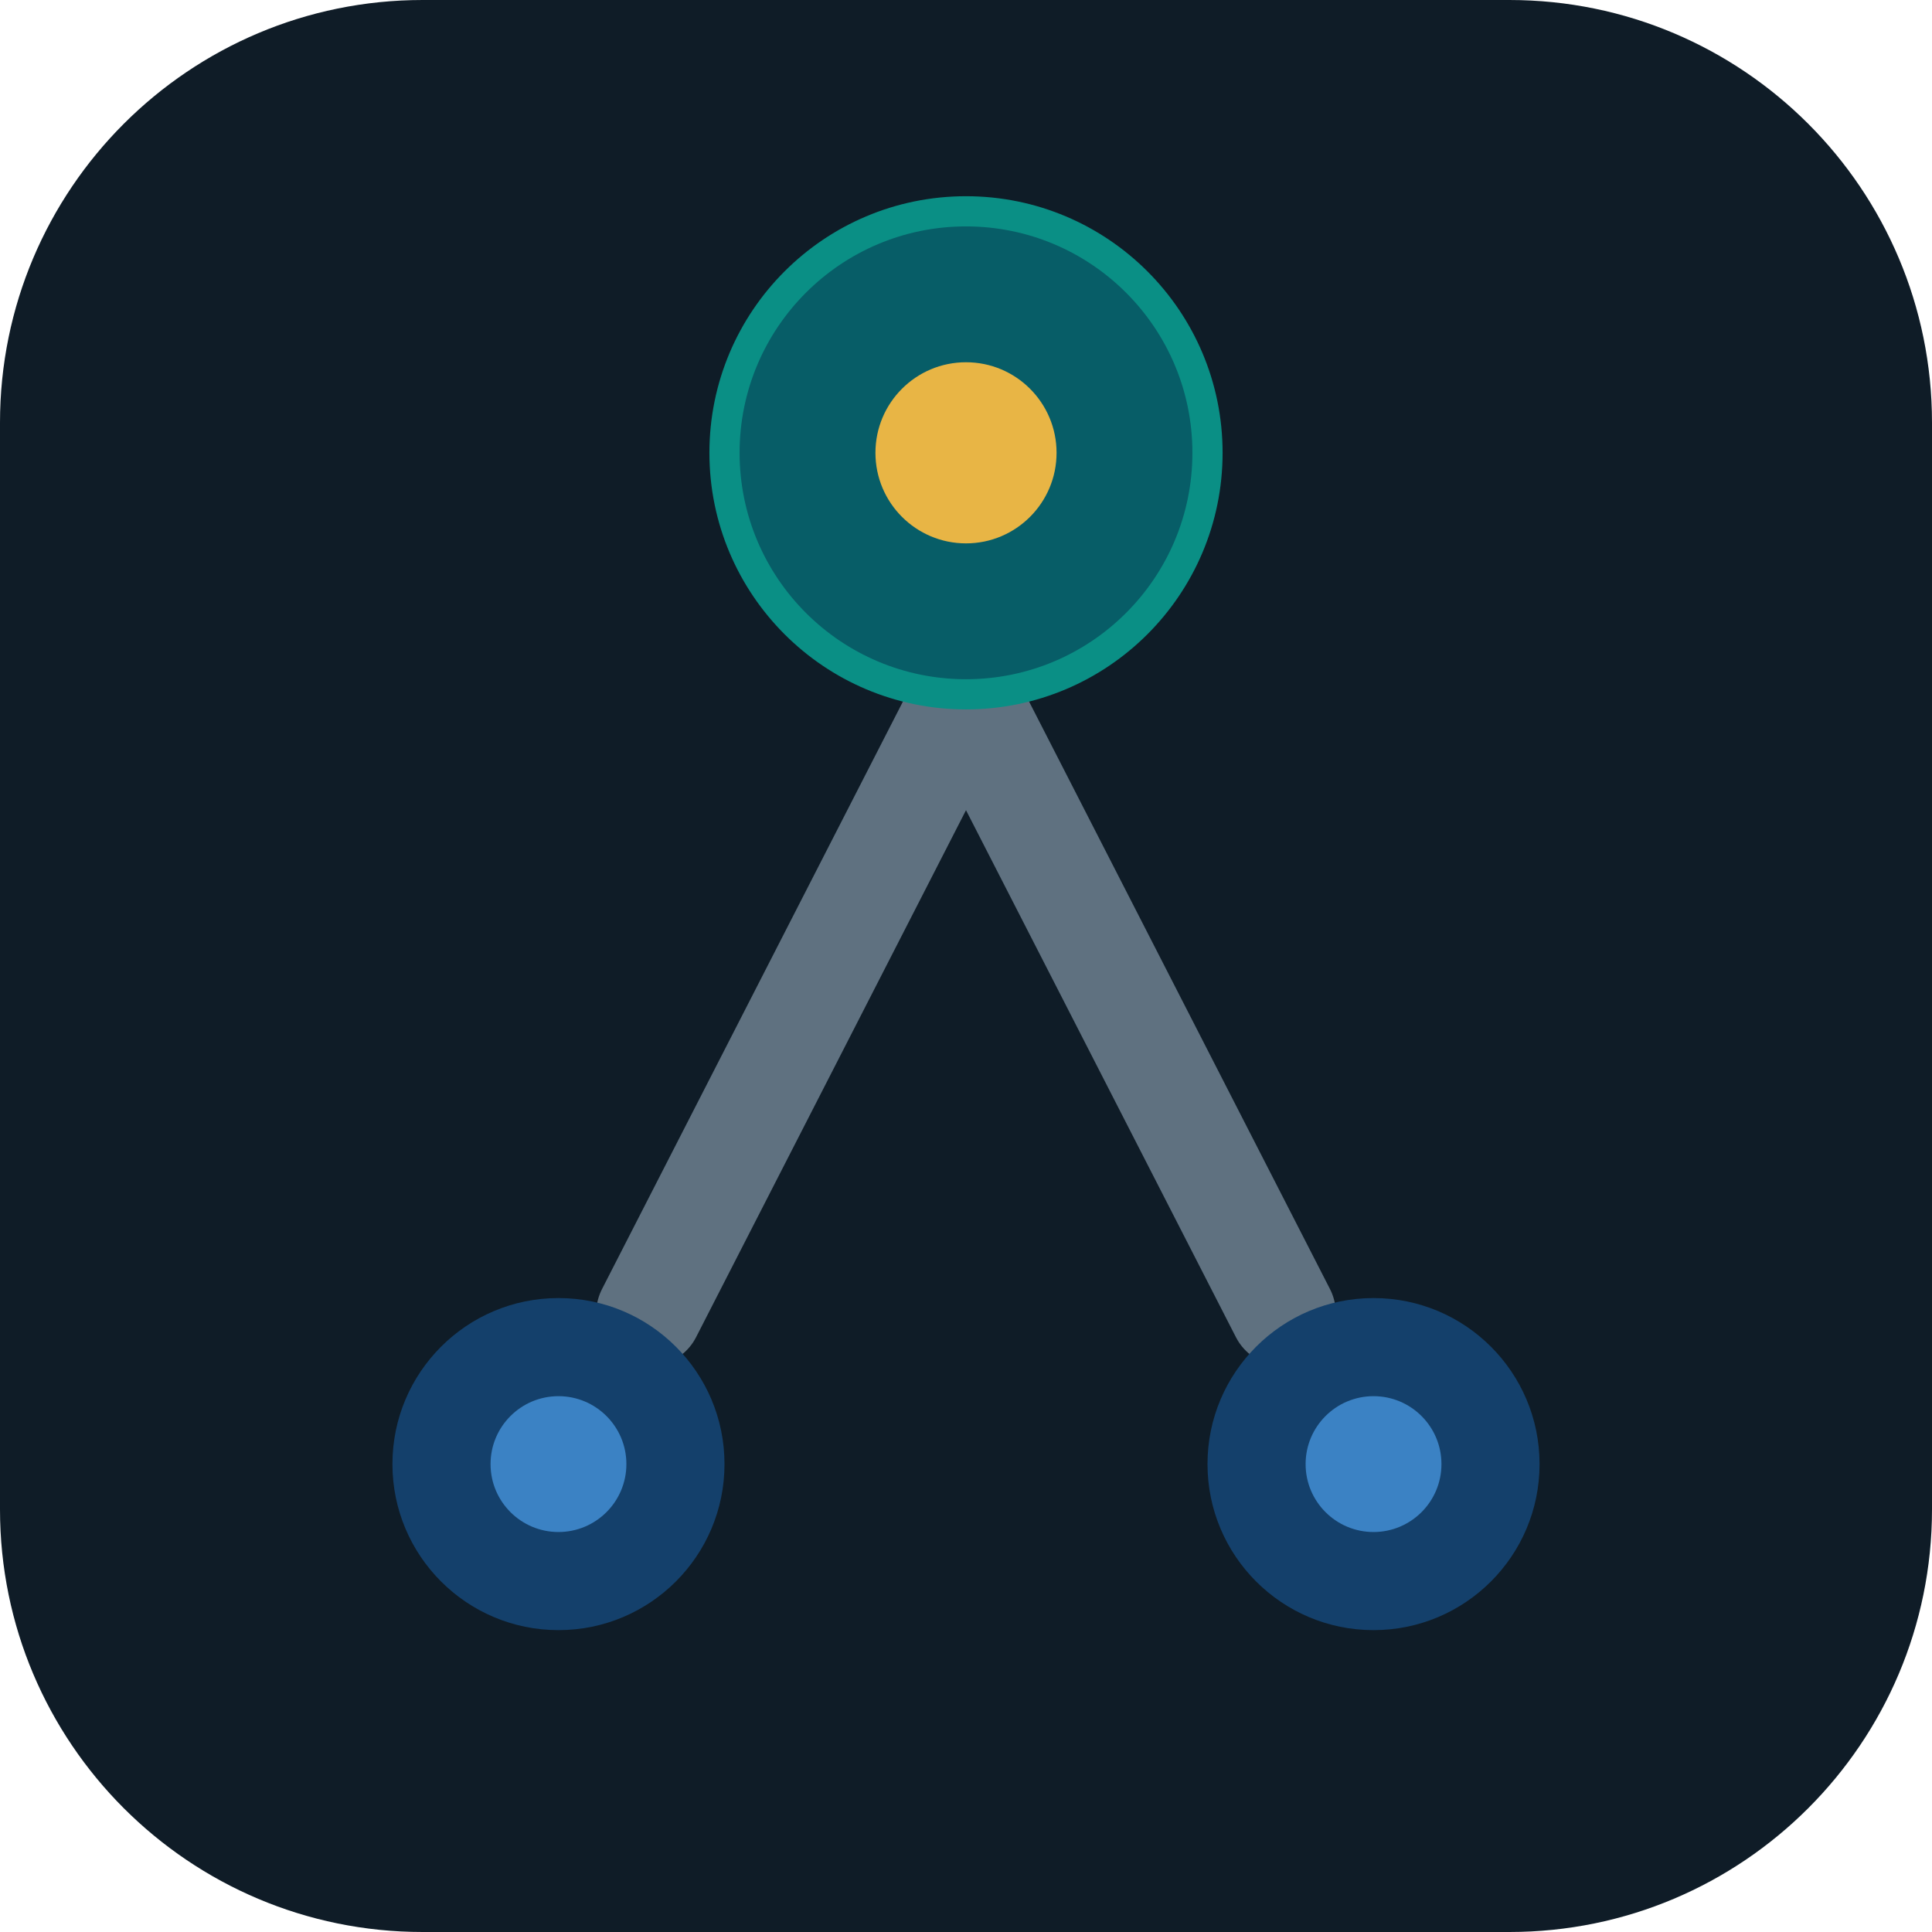
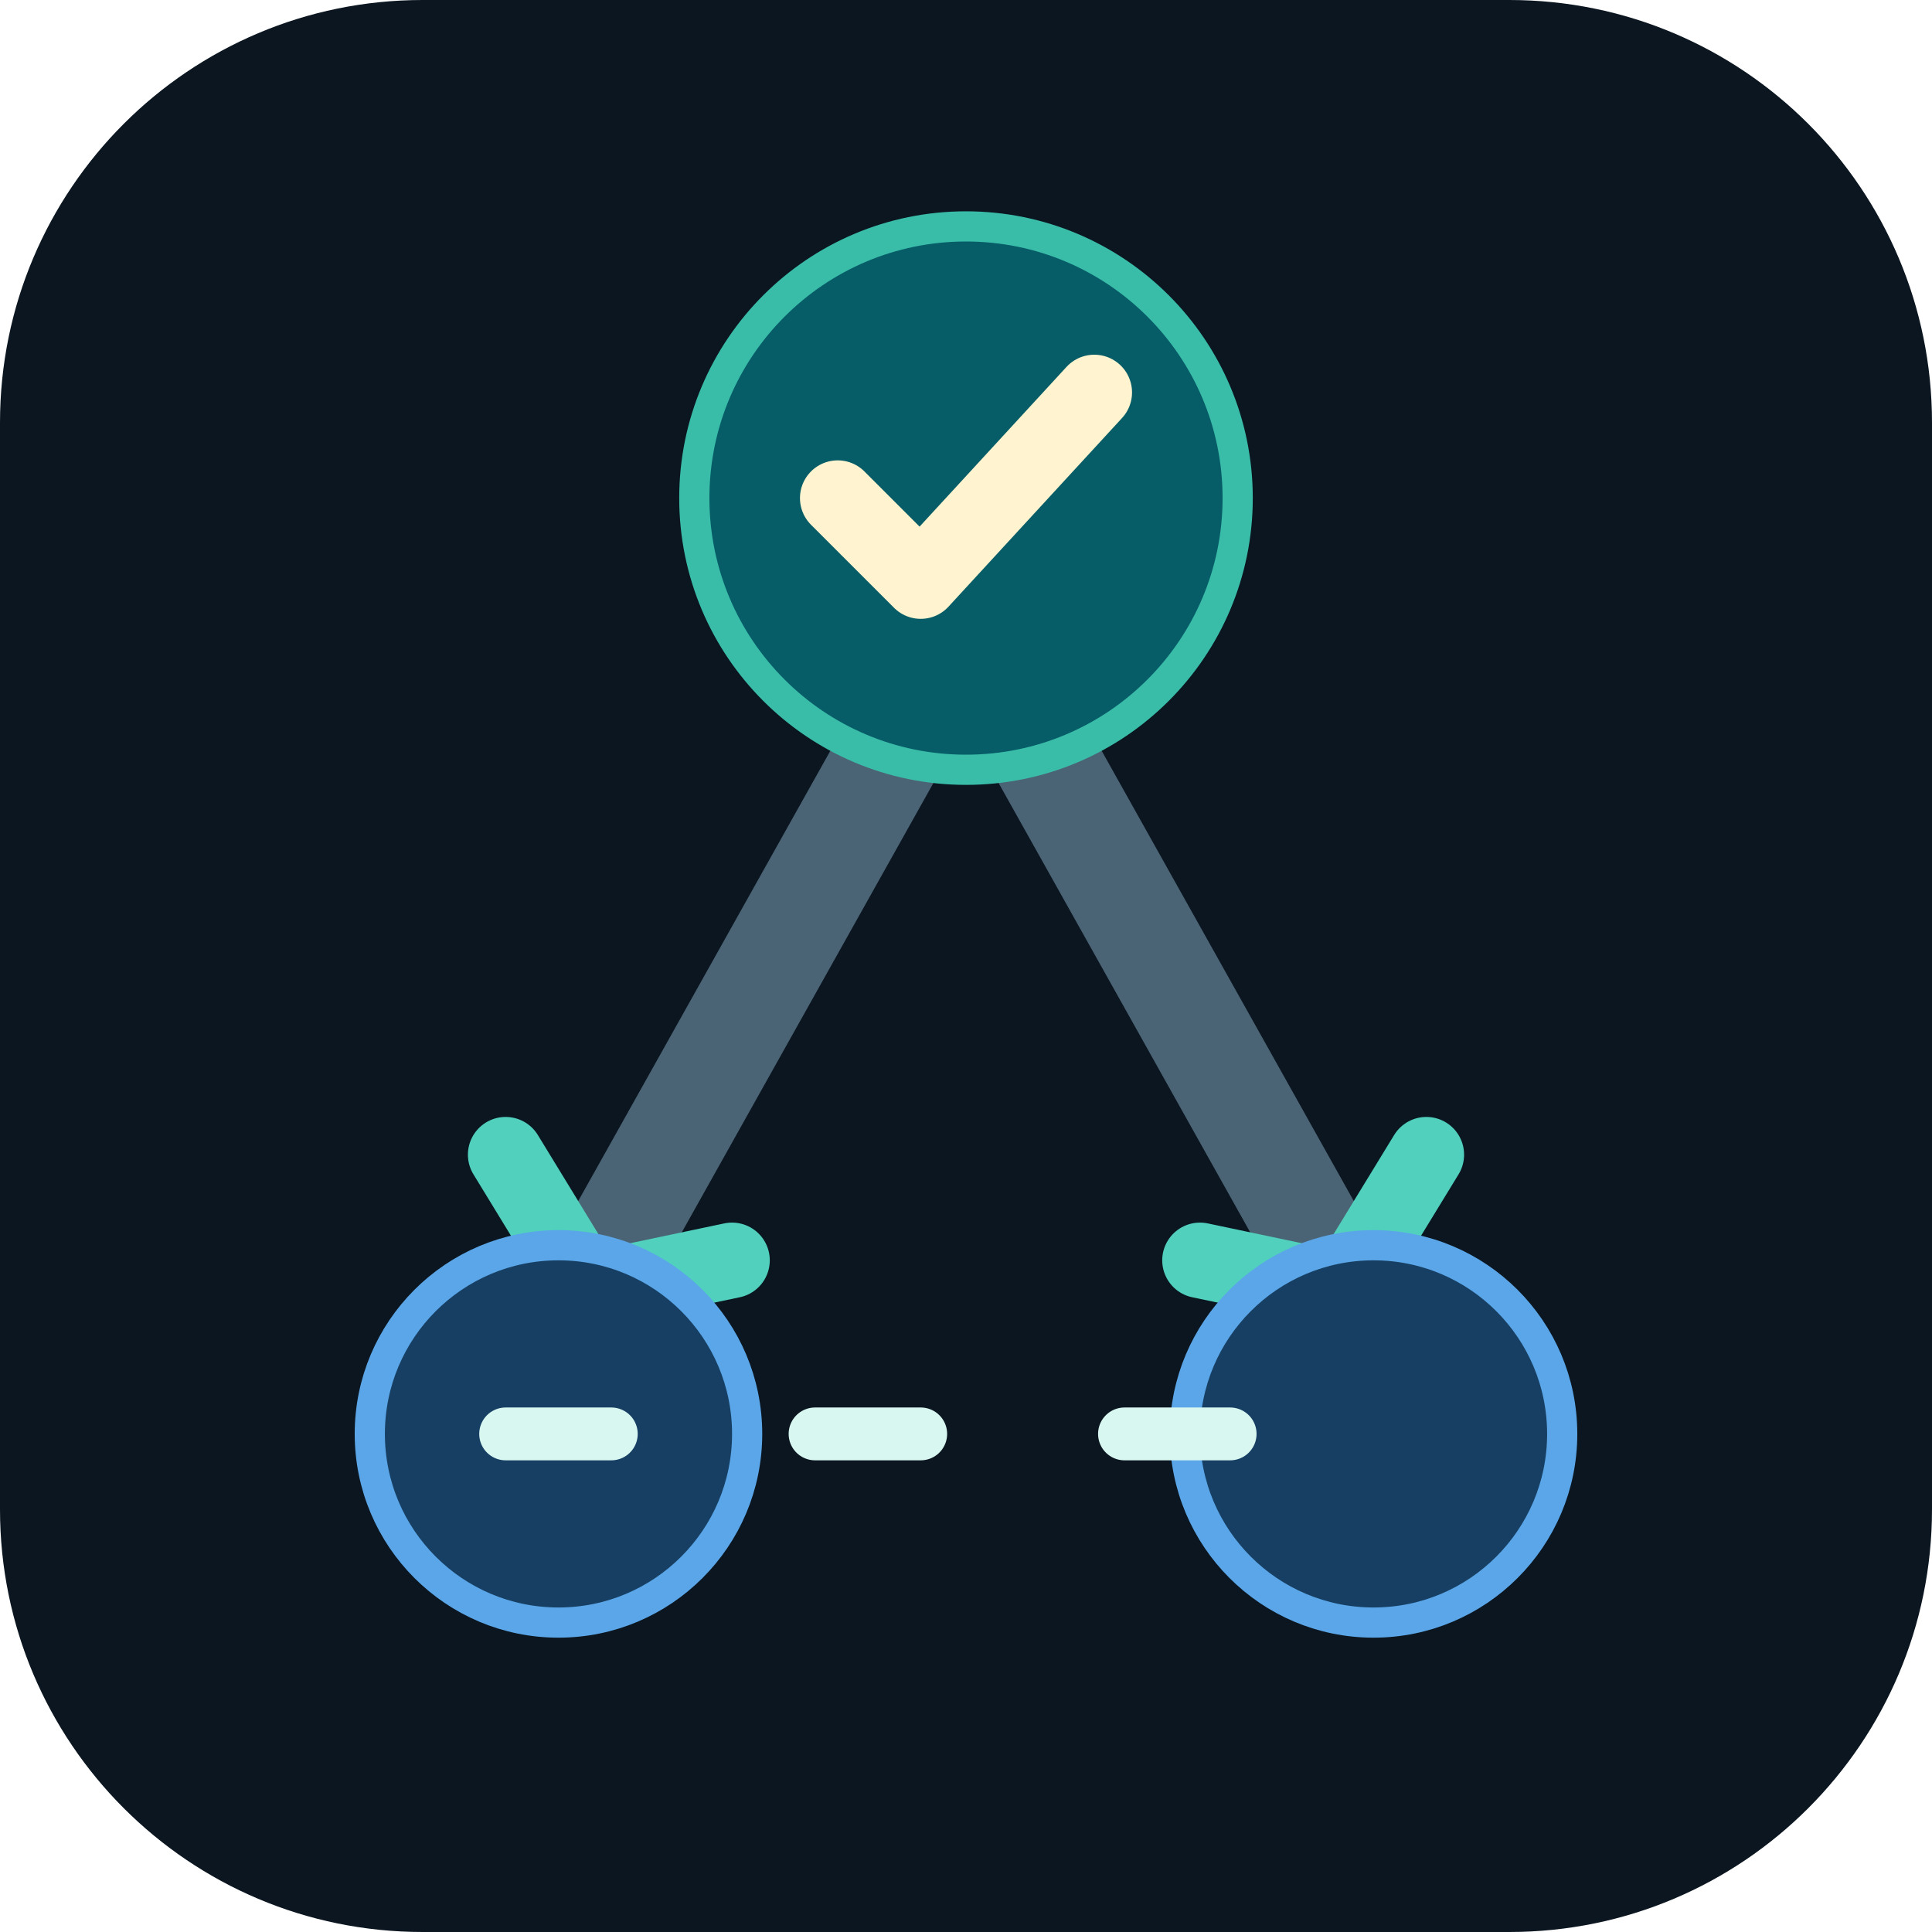
<svg xmlns="http://www.w3.org/2000/svg" viewBox="0 0 256 256" width="256" height="256" role="img" aria-label="switch-relay icon">
-   <rect width="256" height="256" rx="56" fill="#0f1c27" />
-   <g fill="none" stroke="#5f7180" stroke-width="14" stroke-linecap="round">
-     <line x1="128" y1="92" x2="86" y2="174" />
-     <line x1="128" y1="92" x2="170" y2="174" />
-   </g>
-   <circle cx="128" cy="60" r="32" fill="#075d67" />
-   <circle cx="128" cy="60" r="32" fill="none" stroke="#0a8f85" stroke-width="4" />
-   <circle cx="128" cy="60" r="12" fill="#e8b545" />
-   <circle cx="74" cy="194" r="22" fill="#14406b" />
-   <circle cx="182" cy="194" r="22" fill="#14406b" />
-   <circle cx="74" cy="194" r="9" fill="#3b82c4" />
-   <circle cx="182" cy="194" r="9" fill="#3b82c4" />
+   <rect width="256" height="256" rx="56" fill="#0b1620" />
+   <path d="M78 171 120 96m16 0 42 75" fill="none" stroke="#4b6475" stroke-width="14" stroke-linecap="round" />
+   <path d="m67 153 11 18 19-4M189 153l-11 18-19-4" fill="none" stroke="#50d0bd" stroke-width="10" stroke-linecap="round" stroke-linejoin="round" />
+   <circle cx="128" cy="66" r="36" fill="#075d67" stroke="#39bda9" stroke-width="4" />
+   <path d="m111 66 11 11 23-25" fill="none" stroke="#fff4cf" stroke-width="10" stroke-linecap="round" stroke-linejoin="round" />
+   <circle cx="74" cy="190" r="25" fill="#163f63" stroke="#5aa6e8" stroke-width="4" />
+   <circle cx="182" cy="190" r="25" fill="#163f63" stroke="#5aa6e8" stroke-width="4" />
+   <path d="M67 190h14m27 0h14m27 0h14" stroke="#d9f7f1" stroke-width="7" stroke-linecap="round" />
</svg>
